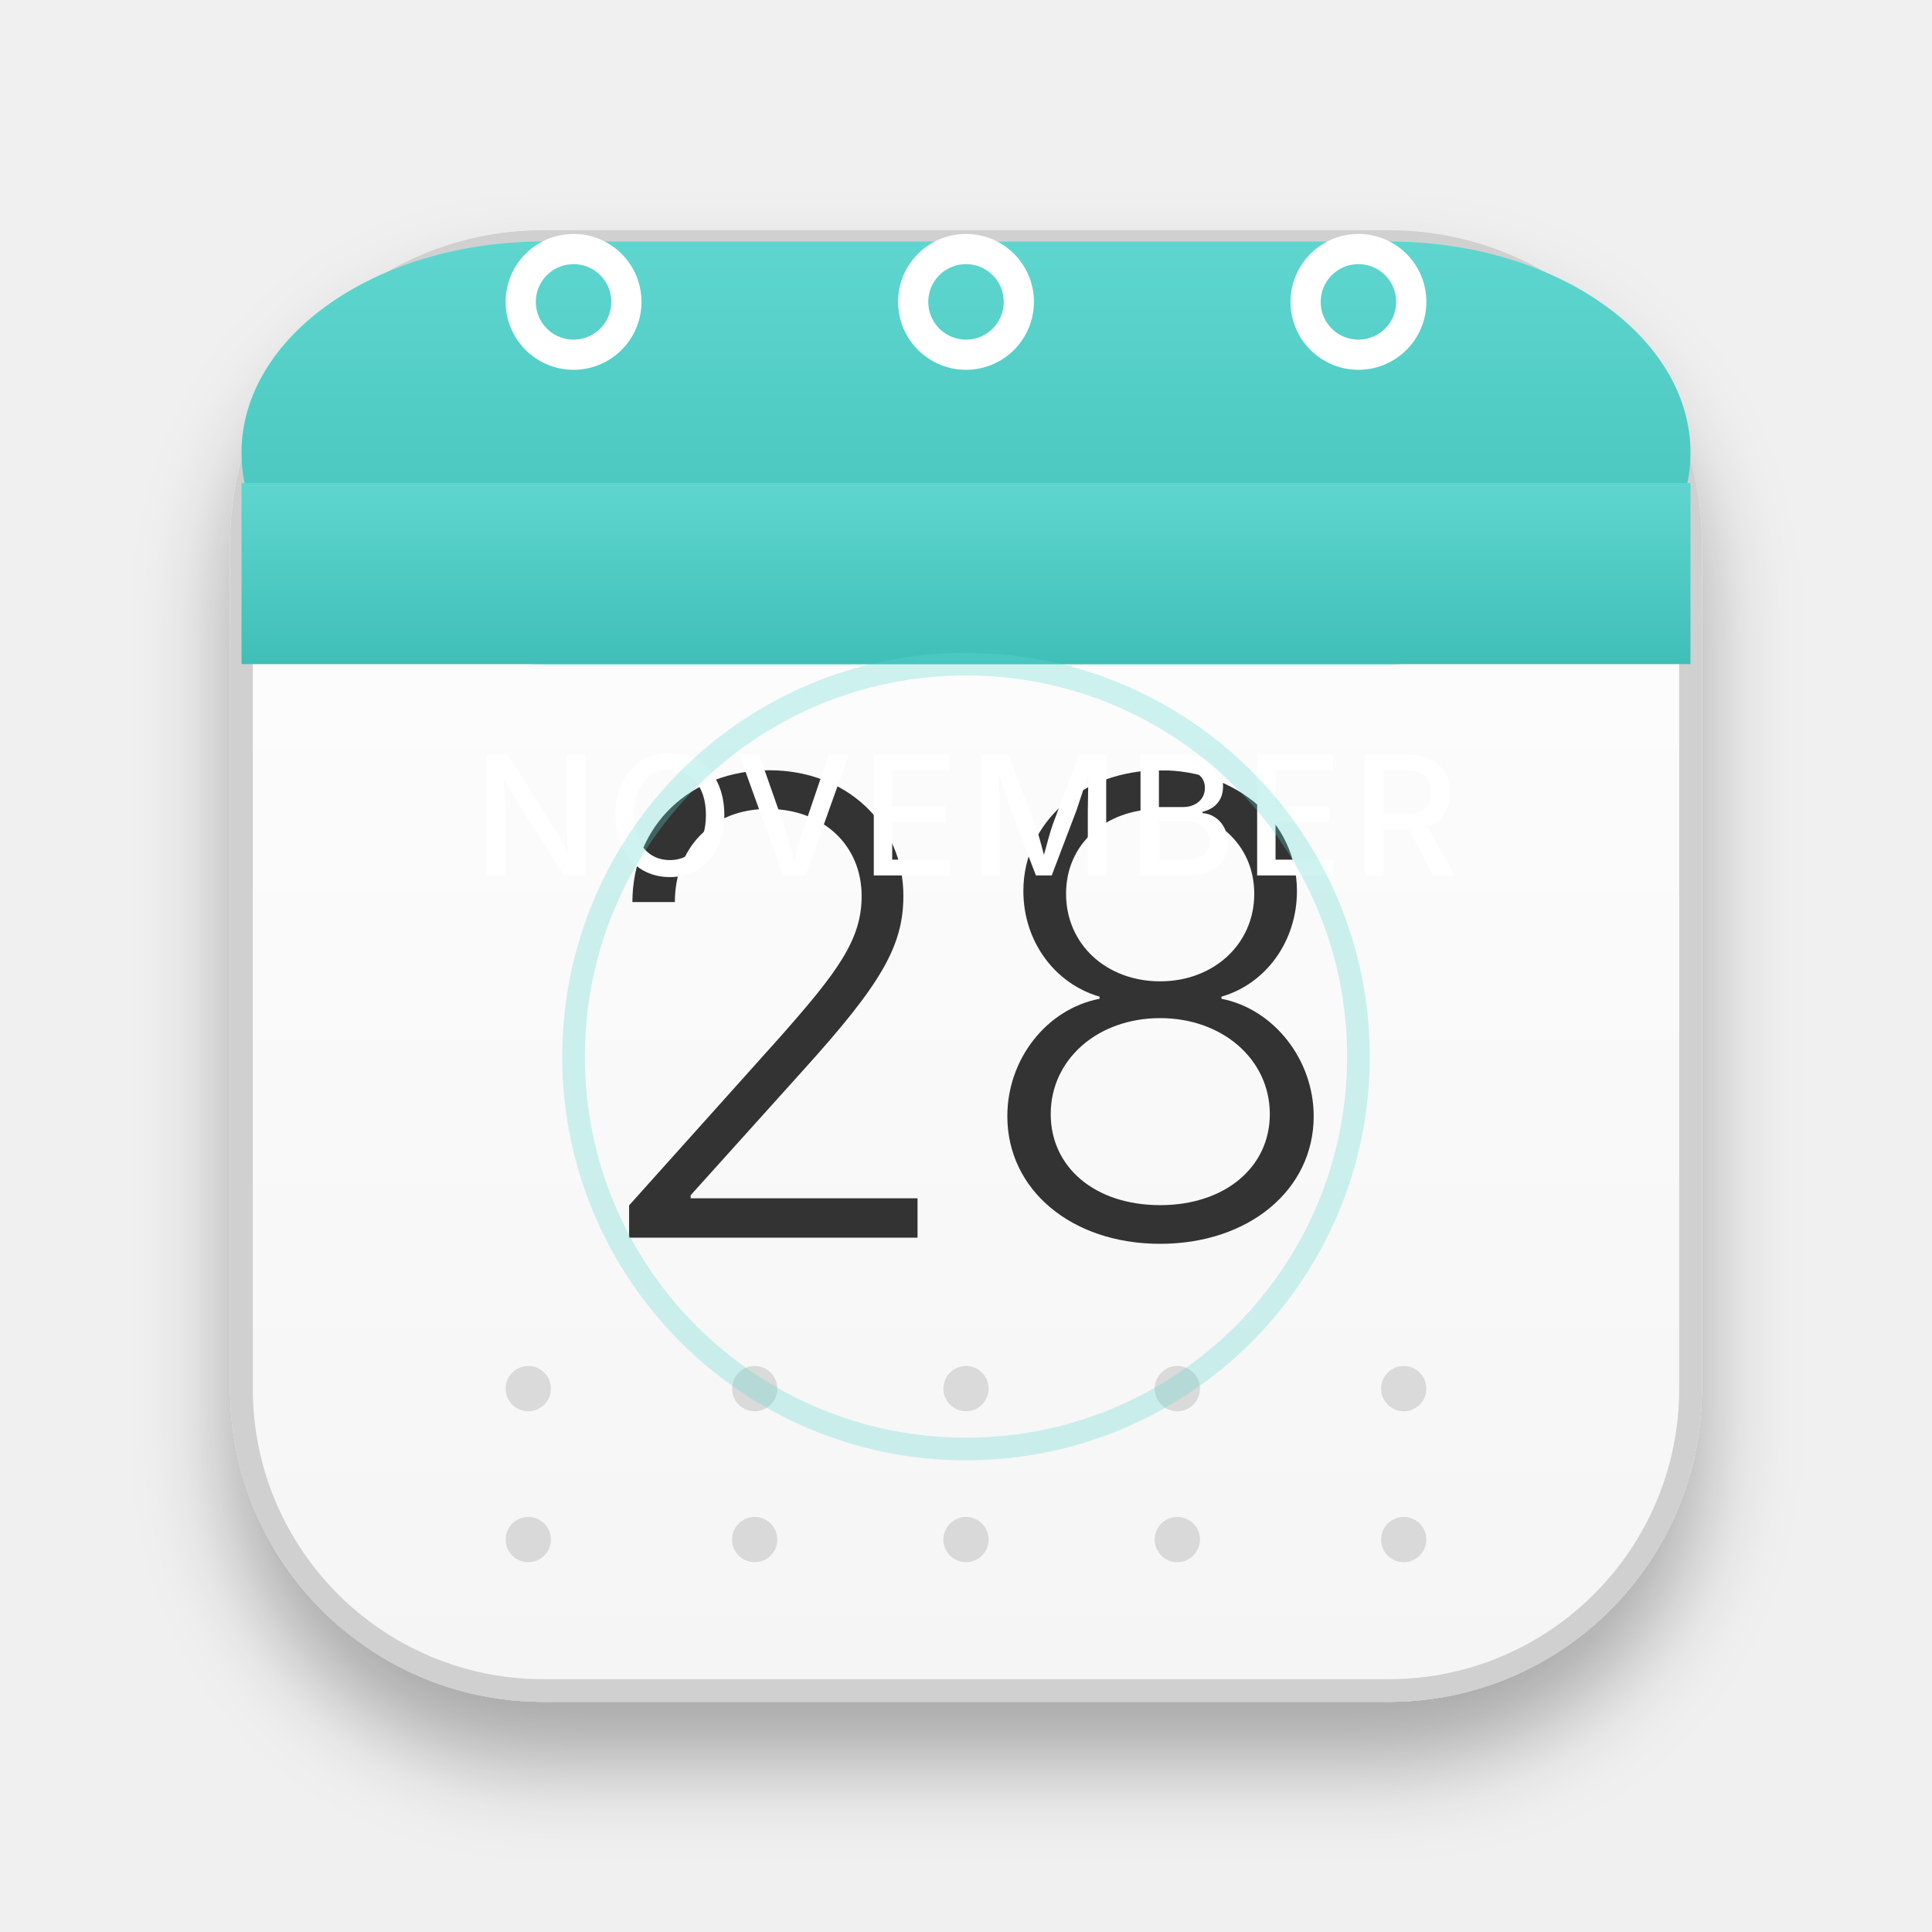
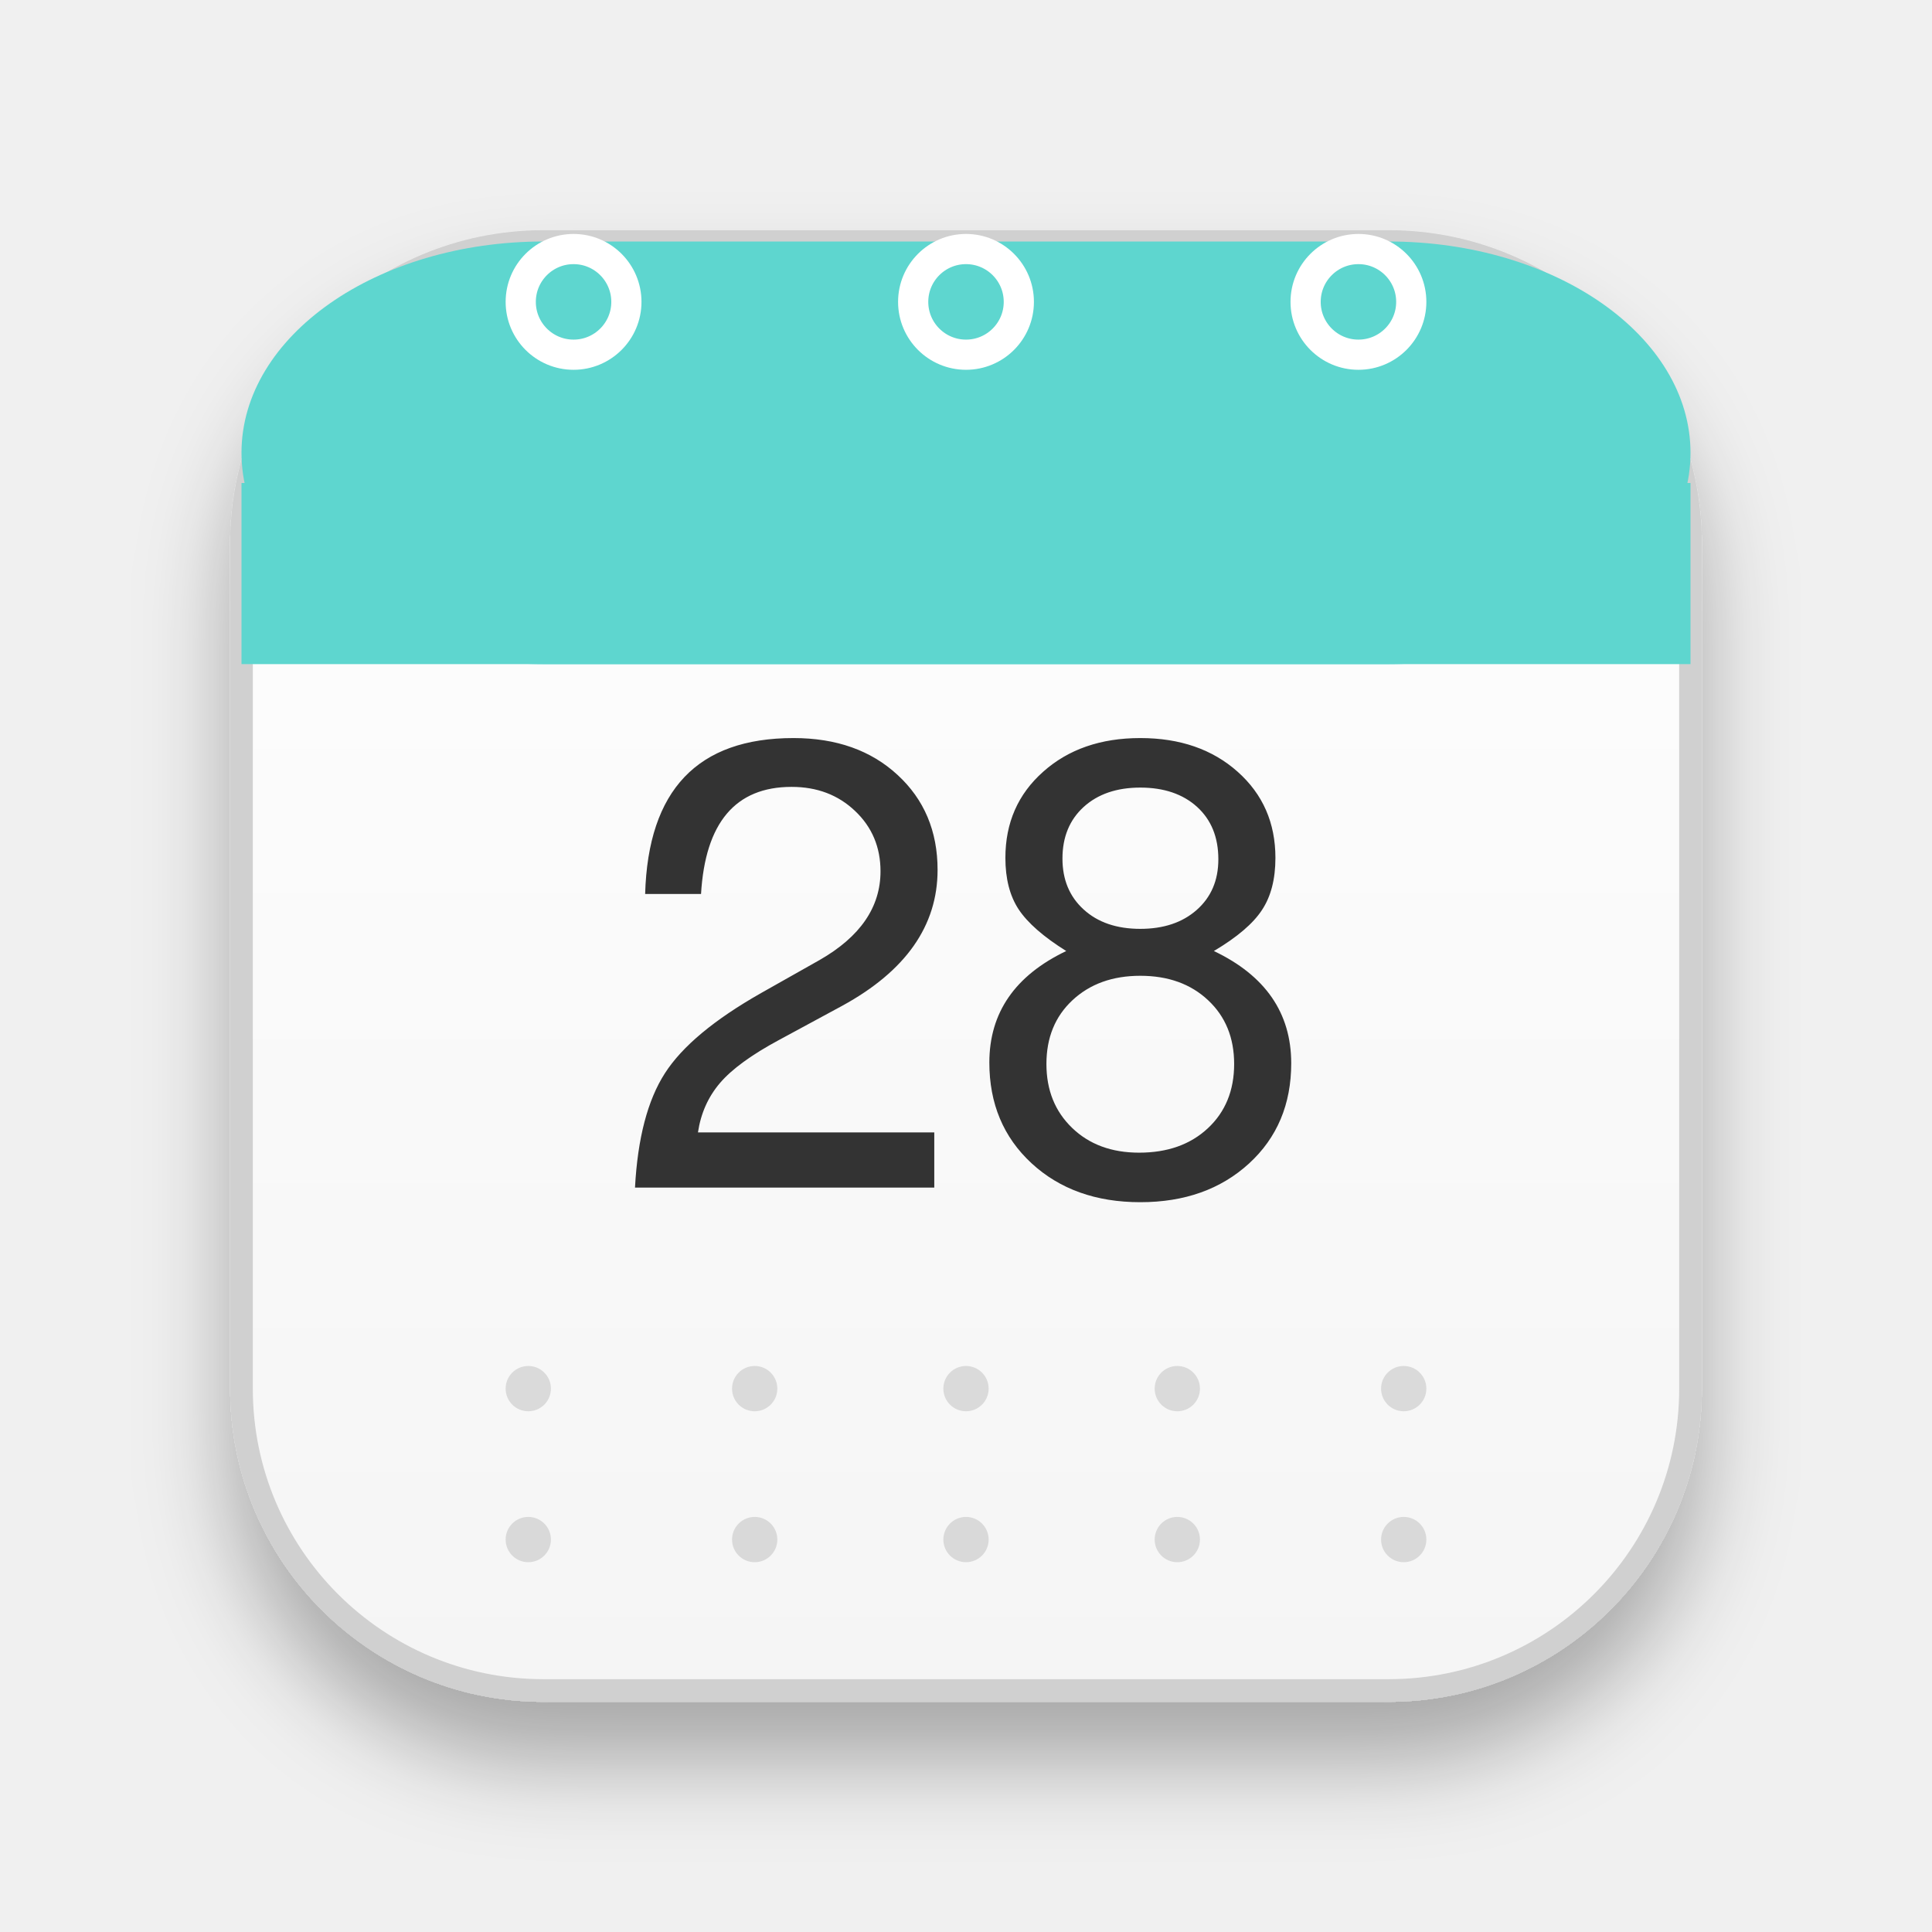
<svg xmlns="http://www.w3.org/2000/svg" width="128" height="128" viewBox="0 0 128 128">
  <defs>
    <linearGradient id="pageGradient" x1="0%" y1="0%" x2="0%" y2="100%">
-       <stop offset="0%" style="stop-color:#ffffff;stop-opacity:1" />
-       <stop offset="100%" style="stop-color:#f5f5f5;stop-opacity:1" />
-     </linearGradient>
-     <linearGradient id="headerGradient" x1="0%" y1="0%" x2="0%" y2="100%">
-       <stop offset="0%" style="stop-color:#5ed6cf;stop-opacity:1" />
-       <stop offset="100%" style="stop-color:#3fbfb8;stop-opacity:1" />
+       <stop offset="0" style="stop-color:#ffffff;stop-opacity:1" />
+       <stop offset="1" style="stop-color:#f5f5f5;stop-opacity:1" />
    </linearGradient>
    <filter id="shadow" x="-50%" y="-50%" width="200%" height="200%">
      <feGaussianBlur in="SourceAlpha" stdDeviation="3" />
      <feOffset dx="0" dy="4" result="offsetblur" />
      <feComponentTransfer>
        <feFuncA type="linear" slope="0.3" />
      </feComponentTransfer>
      <feMerge>
        <feMergeNode />
        <feMergeNode in="SourceGraphic" />
      </feMerge>
    </filter>
  </defs>
  <rect x="16" y="16" width="96" height="96" rx="20" ry="20" fill="url(#pageGradient)" stroke="#d0d0d0" stroke-width="1.5" filter="url(#shadow)" />
-   <rect x="16" y="16" width="96" height="28" rx="20" ry="20" fill="url(#headerGradient)" />
-   <rect x="16" y="32" width="96" height="12" fill="url(#headerGradient)" />
+   <rect x="16" y="16" width="96" height="28" rx="20" ry="20" style="fill: rgb(94, 214, 207);" />
+   <rect x="16" y="32" width="96" height="12" style="fill: rgb(94, 214, 207);" />
  <circle cx="38" cy="20" r="3.5" fill="none" stroke="#ffffff" stroke-width="2" />
  <circle cx="64" cy="20" r="3.5" fill="none" stroke="#ffffff" stroke-width="2" />
  <circle cx="90" cy="20" r="3.5" fill="none" stroke="#ffffff" stroke-width="2" />
-   <text x="64" y="82" font-family="system-ui, -apple-system, sans-serif" font-size="42" font-weight="300" text-anchor="middle" fill="#333333">28</text>
-   <text x="64" y="58" font-family="system-ui, -apple-system, sans-serif" font-size="11" font-weight="500" letter-spacing="0.5" text-anchor="middle" fill="#ffffff">NOVEMBER</text>
+   <text style="fill: rgb(51, 51, 51); font-family: FreeSans; font-size: 42px; font-weight: 300; text-anchor: middle; white-space: pre;" x="64" y="78.682">28</text>
  <g opacity="0.15">
    <circle cx="35" cy="92" r="1.5" fill="#333333" />
    <circle cx="50" cy="92" r="1.5" fill="#333333" />
    <circle cx="64" cy="92" r="1.5" fill="#333333" />
    <circle cx="78" cy="92" r="1.5" fill="#333333" />
    <circle cx="93" cy="92" r="1.5" fill="#333333" />
    <circle cx="35" cy="102" r="1.5" fill="#333333" />
    <circle cx="50" cy="102" r="1.5" fill="#333333" />
    <circle cx="64" cy="102" r="1.5" fill="#333333" />
    <circle cx="78" cy="102" r="1.5" fill="#333333" />
    <circle cx="93" cy="102" r="1.5" fill="#333333" />
  </g>
-   <circle cx="64" cy="70" r="26" fill="none" stroke="#5ed6cf" stroke-width="1.5" opacity="0.3" />
+   <text style="white-space: pre; fill: rgb(51, 51, 51); font-family: Arial, sans-serif; font-size: 28px;" x="140.056" y="66.108"> </text>
</svg>
